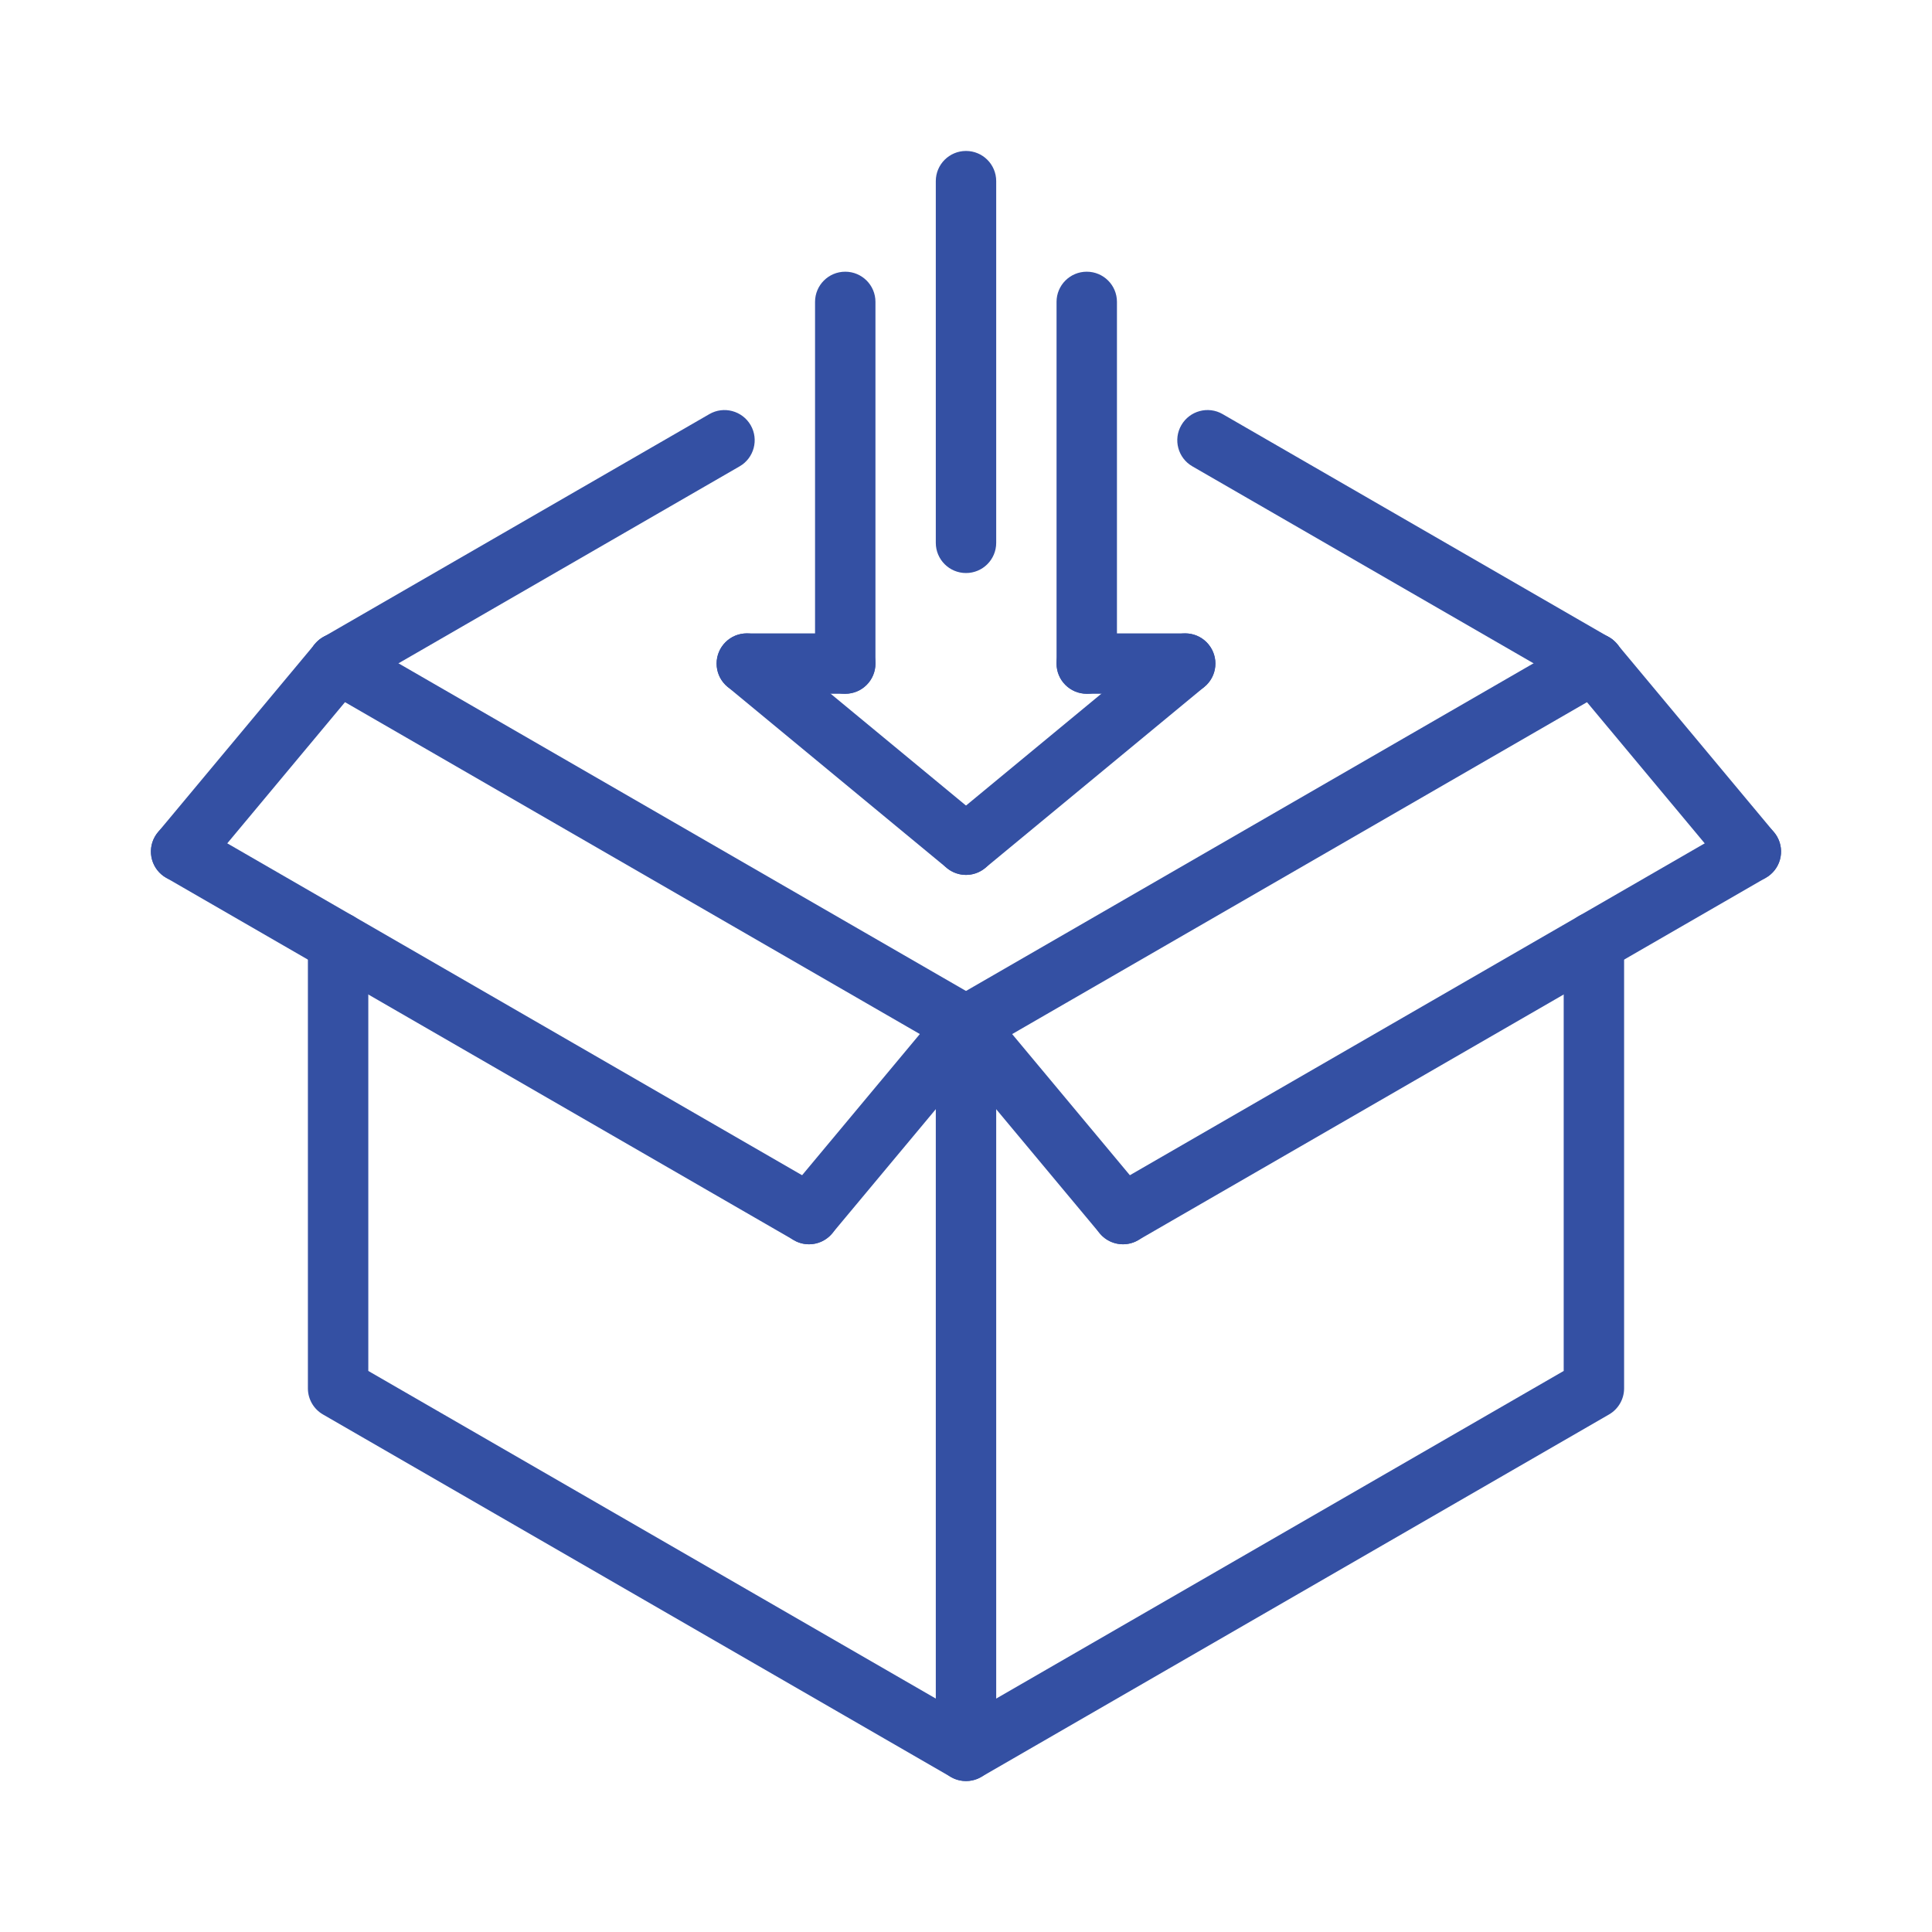
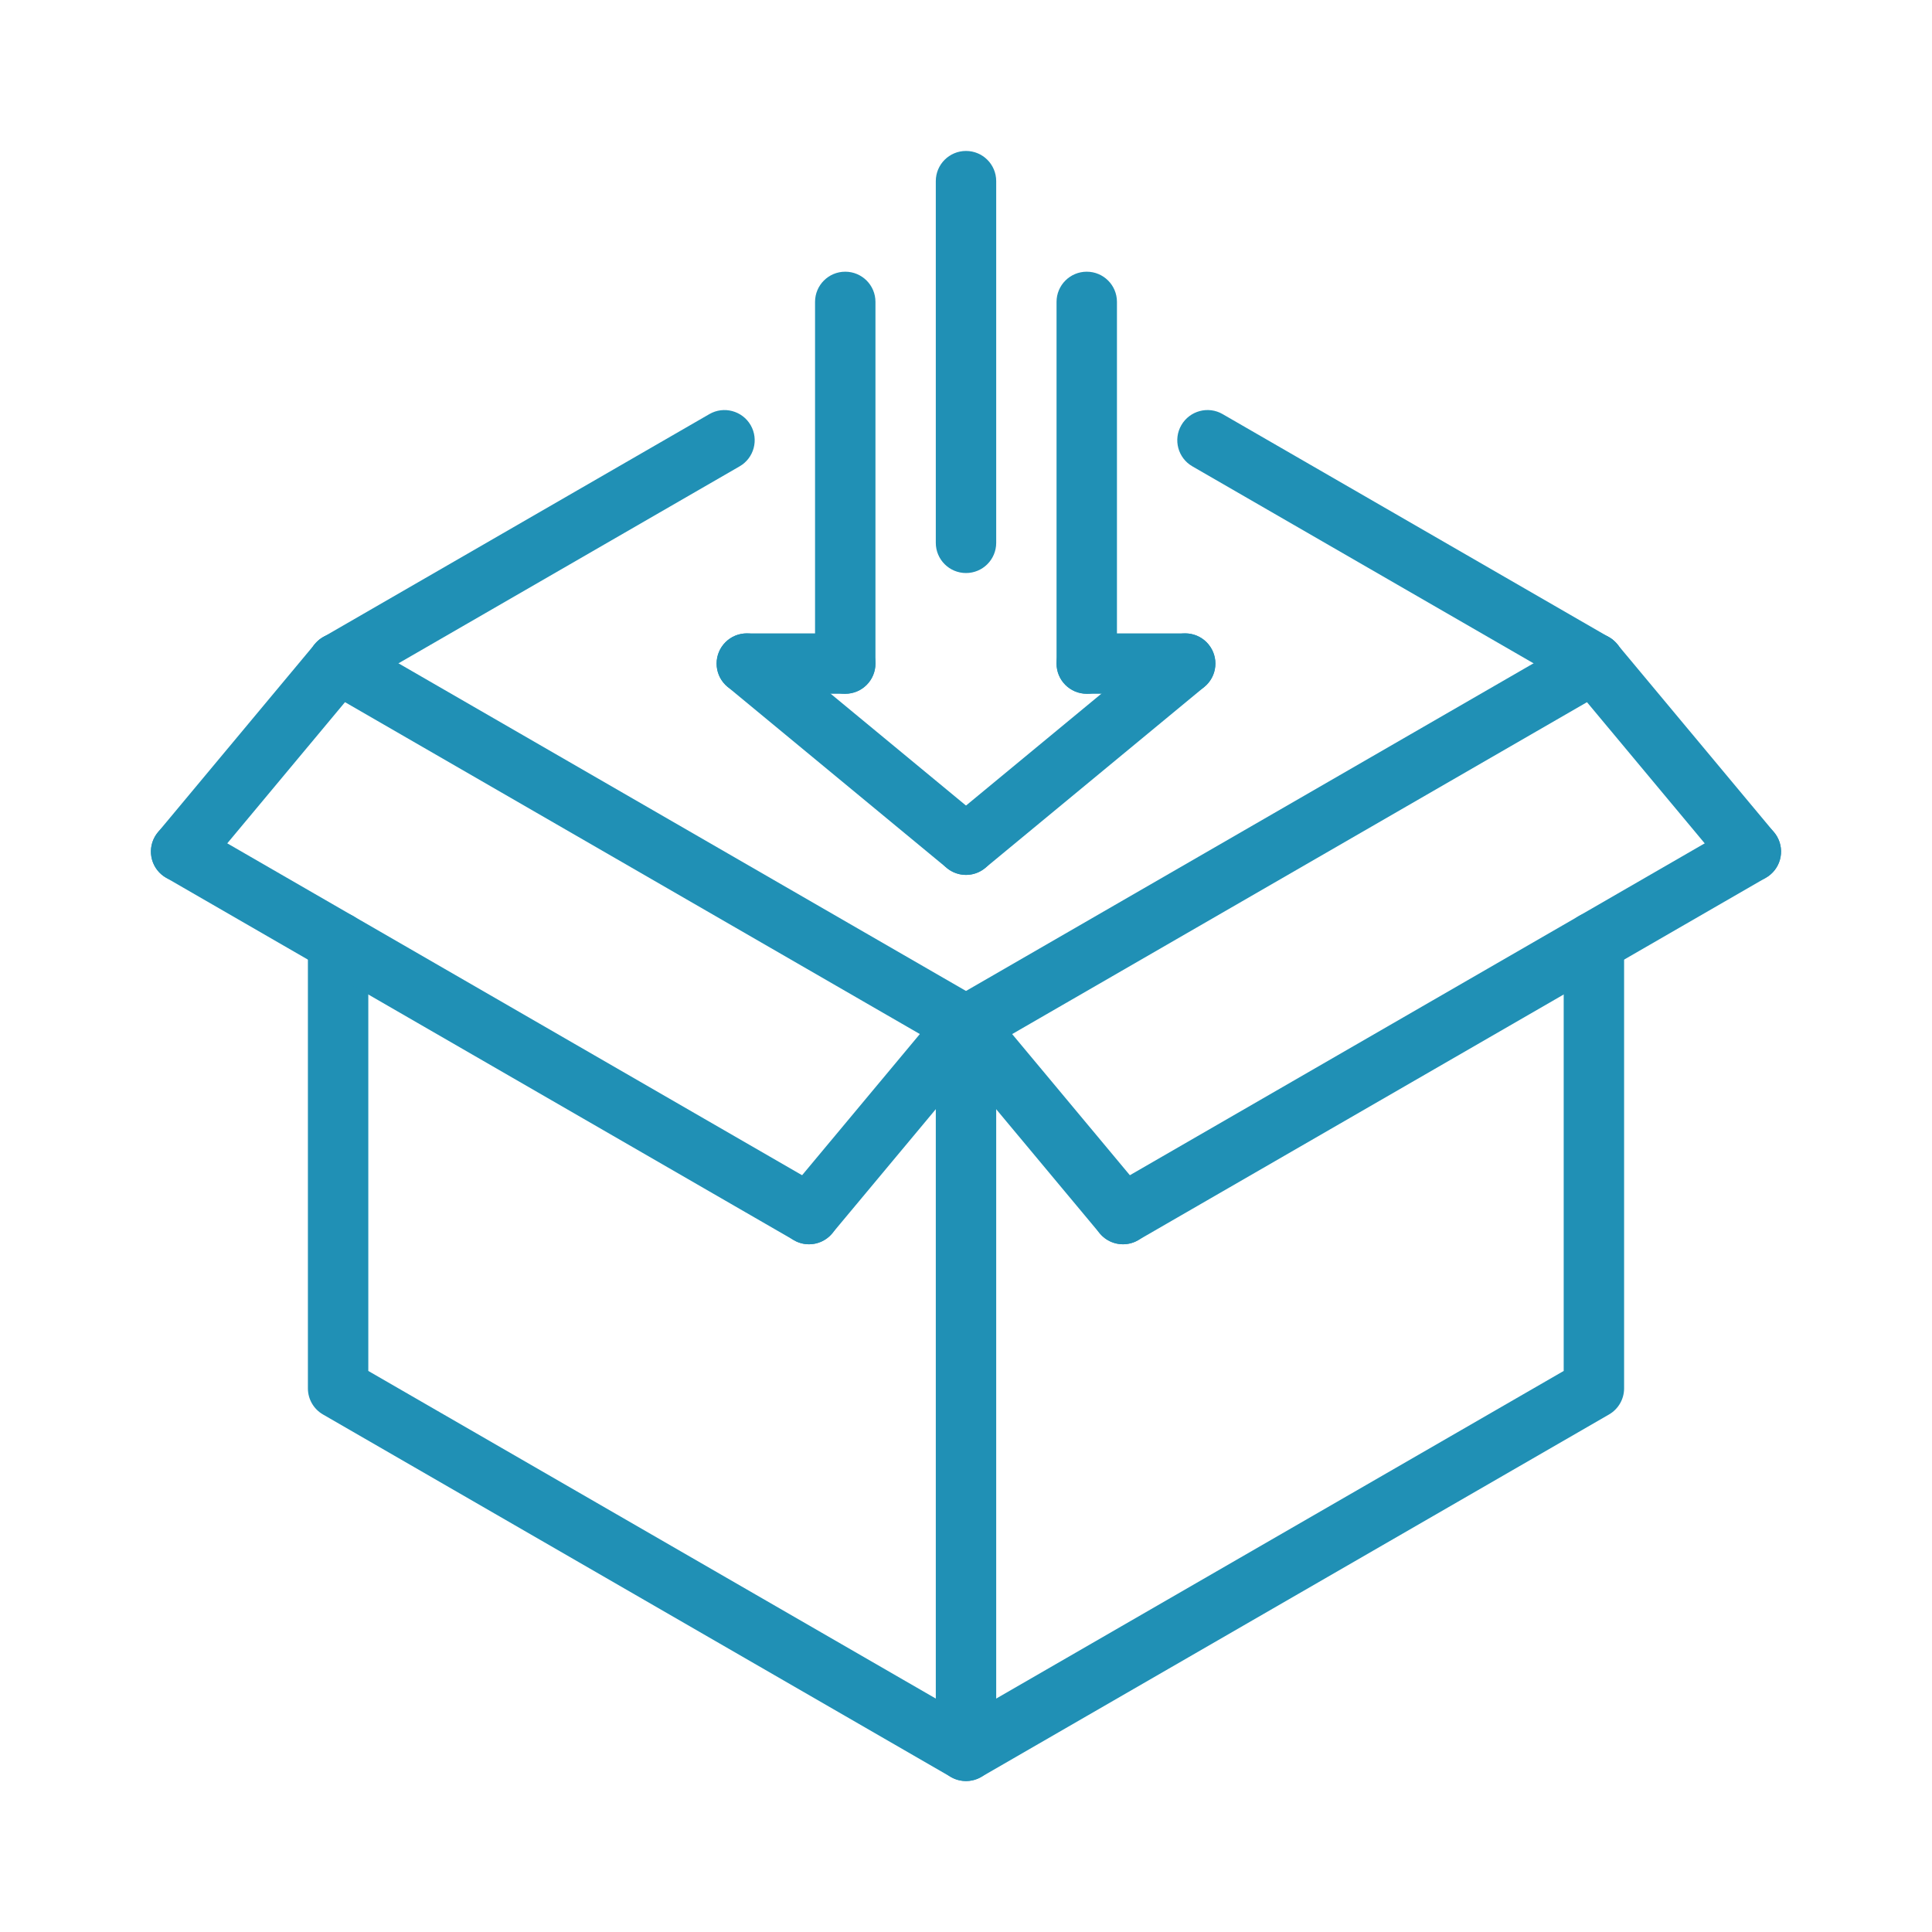
<svg xmlns="http://www.w3.org/2000/svg" width="60" height="60" viewBox="0 0 60 60" fill="none">
-   <path d="M30 17.796C29.482 17.796 29.062 17.376 29.062 16.858V5.625C29.062 5.107 29.482 4.688 30 4.688C30.518 4.688 30.938 5.107 30.938 5.625V16.858C30.938 17.377 30.518 17.796 30 17.796Z" fill="#3450A3" />
-   <path d="M26.25 21.546C25.732 21.546 25.312 21.126 25.312 20.608V9.375C25.312 8.857 25.732 8.438 26.25 8.438C26.768 8.438 27.188 8.857 27.188 9.375V20.608C27.188 21.127 26.768 21.546 26.25 21.546Z" fill="#3450A3" />
-   <path d="M33.75 21.546C33.232 21.546 32.812 21.126 32.812 20.608V9.375C32.812 8.857 33.232 8.438 33.75 8.438C34.268 8.438 34.688 8.857 34.688 9.375V20.608C34.688 21.127 34.268 21.546 33.75 21.546Z" fill="#3450A3" />
-   <path d="M10.501 21.537C10.177 21.537 9.862 21.369 9.688 21.068C9.429 20.619 9.583 20.047 10.031 19.788L22.031 12.86C22.477 12.602 23.052 12.755 23.312 13.203C23.571 13.652 23.417 14.225 22.969 14.483L10.969 21.412C10.822 21.497 10.66 21.537 10.501 21.537Z" fill="#3450A3" />
-   <path d="M49.499 21.537C49.34 21.537 49.178 21.497 49.031 21.411L37.031 14.483C36.582 14.225 36.428 13.651 36.688 13.203C36.948 12.755 37.522 12.601 37.969 12.86L49.969 19.788C50.418 20.046 50.572 20.62 50.312 21.068C50.138 21.369 49.824 21.537 49.499 21.537Z" fill="#3450A3" />
-   <path d="M36.807 21.545H33.75C33.232 21.545 32.812 21.125 32.812 20.608C32.812 20.09 33.232 19.67 33.75 19.67H36.807C37.326 19.67 37.745 20.09 37.745 20.608C37.745 21.125 37.325 21.545 36.807 21.545Z" fill="#3450A3" />
-   <path d="M26.25 21.545H23.193C22.674 21.545 22.255 21.125 22.255 20.608C22.255 20.09 22.674 19.67 23.193 19.67H26.25C26.768 19.67 27.188 20.09 27.188 20.608C27.188 21.125 26.768 21.545 26.25 21.545Z" fill="#3450A3" />
-   <path d="M29.999 27.171C29.789 27.171 29.578 27.1 29.403 26.956L22.596 21.331C22.196 21.001 22.14 20.41 22.47 20.011C22.8 19.612 23.39 19.556 23.789 19.885L30.596 25.51C30.996 25.84 31.052 26.431 30.722 26.83C30.537 27.055 30.269 27.171 29.999 27.171Z" fill="#3450A3" />
-   <path d="M30.001 27.171C29.731 27.171 29.463 27.054 29.278 26.83C28.947 26.431 29.005 25.84 29.404 25.51L36.211 19.885C36.612 19.555 37.203 19.612 37.53 20.011C37.861 20.41 37.804 21.001 37.404 21.331L30.597 26.956C30.422 27.1 30.211 27.171 30.001 27.171Z" fill="#3450A3" />
-   <path d="M30 55.312C29.838 55.312 29.676 55.271 29.531 55.187L10.031 43.928C9.741 43.761 9.562 43.451 9.562 43.117V29.26C9.562 28.743 9.982 28.323 10.5 28.323C11.018 28.323 11.438 28.743 11.438 29.26V42.576L30 53.292L48.562 42.576V29.26C48.562 28.743 48.982 28.323 49.5 28.323C50.018 28.323 50.438 28.743 50.438 29.26V43.117C50.438 43.451 50.259 43.761 49.969 43.928L30.469 55.187C30.324 55.271 30.162 55.312 30 55.312Z" fill="#3450A3" />
-   <path d="M54.376 27.384C54.107 27.384 53.841 27.268 53.655 27.047L48.78 21.201C48.448 20.803 48.502 20.212 48.899 19.88C49.298 19.548 49.889 19.603 50.219 19.999L55.094 25.845C55.426 26.243 55.373 26.834 54.975 27.166C54.8 27.312 54.588 27.384 54.376 27.384Z" fill="#3450A3" />
-   <path d="M34.876 38.642C34.552 38.642 34.237 38.474 34.063 38.173C33.804 37.724 33.958 37.151 34.406 36.892L53.906 25.634C54.353 25.375 54.927 25.529 55.187 25.977C55.446 26.426 55.292 26.999 54.844 27.258L35.344 38.516C35.197 38.601 35.035 38.642 34.876 38.642Z" fill="#3450A3" />
-   <path d="M34.876 38.642C34.607 38.642 34.341 38.527 34.155 38.305L29.28 32.46C28.948 32.062 29.002 31.471 29.399 31.139C29.799 30.807 30.389 30.863 30.719 31.258L35.594 37.103C35.926 37.501 35.873 38.093 35.475 38.424C35.3 38.571 35.088 38.642 34.876 38.642Z" fill="#3450A3" />
-   <path d="M5.624 27.383C5.412 27.383 5.2 27.312 5.024 27.166C4.627 26.834 4.573 26.243 4.905 25.845L9.78 19.999C10.111 19.602 10.701 19.548 11.1 19.88C11.498 20.212 11.551 20.802 11.219 21.201L6.344 27.047C6.159 27.268 5.893 27.383 5.624 27.383Z" fill="#3450A3" />
-   <path d="M25.124 38.642C24.965 38.642 24.803 38.602 24.656 38.516L5.156 27.258C4.707 26.999 4.553 26.425 4.813 25.977C5.071 25.528 5.647 25.375 6.094 25.634L25.594 36.893C26.043 37.151 26.197 37.725 25.937 38.173C25.762 38.474 25.448 38.642 25.124 38.642Z" fill="#3450A3" />
-   <path d="M25.124 38.642C24.912 38.642 24.7 38.57 24.524 38.424C24.127 38.092 24.073 37.502 24.405 37.103L29.28 31.258C29.61 30.861 30.201 30.807 30.6 31.139C30.998 31.471 31.051 32.061 30.719 32.46L25.844 38.305C25.659 38.526 25.393 38.642 25.124 38.642Z" fill="#3450A3" />
-   <path d="M30 55.312C29.482 55.312 29.062 54.892 29.062 54.375V31.858C29.062 31.34 29.482 30.92 30 30.92C30.518 30.92 30.938 31.34 30.938 31.858V54.375C30.938 54.892 30.518 55.312 30 55.312Z" fill="#3450A3" />
-   <path d="M29.999 32.796C29.84 32.796 29.678 32.755 29.531 32.67L10.031 21.412C9.582 21.153 9.428 20.579 9.688 20.131C9.947 19.682 10.521 19.528 10.969 19.788L30.469 31.046C30.918 31.305 31.072 31.879 30.812 32.327C30.639 32.628 30.323 32.796 29.999 32.796Z" fill="#3450A3" />
-   <path d="M30.001 32.796C29.677 32.796 29.362 32.628 29.188 32.327C28.929 31.878 29.083 31.305 29.531 31.046L49.031 19.788C49.479 19.529 50.052 19.682 50.312 20.131C50.571 20.58 50.417 21.153 49.969 21.412L30.469 32.671C30.322 32.755 30.16 32.796 30.001 32.796Z" fill="#3450A3" />
+   <path d="M30 17.796C29.482 17.796 29.062 17.376 29.062 16.858V5.625C29.062 5.107 29.482 4.688 30 4.688C30.518 4.688 30.938 5.107 30.938 5.625V16.858C30.938 17.377 30.518 17.796 30 17.796Z" fill="#2090B5" />
+   <path d="M26.25 21.546C25.732 21.546 25.312 21.126 25.312 20.608V9.375C25.312 8.857 25.732 8.438 26.25 8.438C26.768 8.438 27.188 8.857 27.188 9.375V20.608C27.188 21.127 26.768 21.546 26.25 21.546Z" fill="#2090B5" />
+   <path d="M33.75 21.546C33.232 21.546 32.812 21.126 32.812 20.608V9.375C32.812 8.857 33.232 8.438 33.75 8.438C34.268 8.438 34.688 8.857 34.688 9.375V20.608C34.688 21.127 34.268 21.546 33.75 21.546Z" fill="#2090B5" />
+   <path d="M10.501 21.537C10.177 21.537 9.862 21.369 9.688 21.068C9.429 20.619 9.583 20.047 10.031 19.788L22.031 12.86C22.477 12.602 23.052 12.755 23.312 13.203C23.571 13.652 23.417 14.225 22.969 14.483L10.969 21.412C10.822 21.497 10.66 21.537 10.501 21.537Z" fill="#2090B5" />
+   <path d="M49.499 21.537C49.34 21.537 49.178 21.497 49.031 21.411L37.031 14.483C36.582 14.225 36.428 13.651 36.688 13.203C36.948 12.755 37.522 12.601 37.969 12.86L49.969 19.788C50.418 20.046 50.572 20.62 50.312 21.068C50.138 21.369 49.824 21.537 49.499 21.537Z" fill="#2090B5" />
+   <path d="M36.807 21.545H33.75C33.232 21.545 32.812 21.125 32.812 20.608C32.812 20.09 33.232 19.67 33.75 19.67H36.807C37.326 19.67 37.745 20.09 37.745 20.608C37.745 21.125 37.325 21.545 36.807 21.545Z" fill="#2090B5" />
+   <path d="M26.25 21.545H23.193C22.674 21.545 22.255 21.125 22.255 20.608C22.255 20.09 22.674 19.67 23.193 19.67H26.25C26.768 19.67 27.188 20.09 27.188 20.608C27.188 21.125 26.768 21.545 26.25 21.545Z" fill="#2090B5" />
+   <path d="M29.999 27.171C29.789 27.171 29.578 27.1 29.403 26.956L22.596 21.331C22.196 21.001 22.14 20.41 22.47 20.011C22.8 19.612 23.39 19.556 23.789 19.885L30.596 25.51C30.996 25.84 31.052 26.431 30.722 26.83C30.537 27.055 30.269 27.171 29.999 27.171Z" fill="#2090B5" />
+   <path d="M30.001 27.171C29.731 27.171 29.463 27.054 29.278 26.83C28.947 26.431 29.005 25.84 29.404 25.51L36.211 19.885C36.612 19.555 37.203 19.612 37.53 20.011C37.861 20.41 37.804 21.001 37.404 21.331L30.597 26.956C30.422 27.1 30.211 27.171 30.001 27.171Z" fill="#2090B5" />
+   <path d="M30 55.312C29.838 55.312 29.676 55.271 29.531 55.187L10.031 43.928C9.741 43.761 9.562 43.451 9.562 43.117V29.26C9.562 28.743 9.982 28.323 10.5 28.323C11.018 28.323 11.438 28.743 11.438 29.26V42.576L30 53.292L48.562 42.576V29.26C48.562 28.743 48.982 28.323 49.5 28.323C50.018 28.323 50.438 28.743 50.438 29.26V43.117C50.438 43.451 50.259 43.761 49.969 43.928L30.469 55.187C30.324 55.271 30.162 55.312 30 55.312Z" fill="#2090B5" />
+   <path d="M54.376 27.384C54.107 27.384 53.841 27.268 53.655 27.047L48.78 21.201C48.448 20.803 48.502 20.212 48.899 19.88C49.298 19.548 49.889 19.603 50.219 19.999L55.094 25.845C55.426 26.243 55.373 26.834 54.975 27.166C54.8 27.312 54.588 27.384 54.376 27.384Z" fill="#2090B5" />
+   <path d="M34.876 38.642C34.552 38.642 34.237 38.474 34.063 38.173C33.804 37.724 33.958 37.151 34.406 36.892L53.906 25.634C54.353 25.375 54.927 25.529 55.187 25.977C55.446 26.426 55.292 26.999 54.844 27.258L35.344 38.516C35.197 38.601 35.035 38.642 34.876 38.642Z" fill="#2090B5" />
+   <path d="M34.876 38.642C34.607 38.642 34.341 38.527 34.155 38.305L29.28 32.46C28.948 32.062 29.002 31.471 29.399 31.139C29.799 30.807 30.389 30.863 30.719 31.258L35.594 37.103C35.926 37.501 35.873 38.093 35.475 38.424C35.3 38.571 35.088 38.642 34.876 38.642Z" fill="#2090B5" />
+   <path d="M5.624 27.383C5.412 27.383 5.2 27.312 5.024 27.166C4.627 26.834 4.573 26.243 4.905 25.845L9.78 19.999C10.111 19.602 10.701 19.548 11.1 19.88C11.498 20.212 11.551 20.802 11.219 21.201L6.344 27.047C6.159 27.268 5.893 27.383 5.624 27.383Z" fill="#2090B5" />
+   <path d="M25.124 38.642C24.965 38.642 24.803 38.602 24.656 38.516L5.156 27.258C4.707 26.999 4.553 26.425 4.813 25.977C5.071 25.528 5.647 25.375 6.094 25.634L25.594 36.893C26.043 37.151 26.197 37.725 25.937 38.173C25.762 38.474 25.448 38.642 25.124 38.642Z" fill="#2090B5" />
+   <path d="M25.124 38.642C24.912 38.642 24.7 38.57 24.524 38.424C24.127 38.092 24.073 37.502 24.405 37.103L29.28 31.258C29.61 30.861 30.201 30.807 30.6 31.139C30.998 31.471 31.051 32.061 30.719 32.46L25.844 38.305C25.659 38.526 25.393 38.642 25.124 38.642Z" fill="#2090B5" />
+   <path d="M30 55.312C29.482 55.312 29.062 54.892 29.062 54.375V31.858C29.062 31.34 29.482 30.92 30 30.92C30.518 30.92 30.938 31.34 30.938 31.858V54.375C30.938 54.892 30.518 55.312 30 55.312Z" fill="#2090B5" />
+   <path d="M29.999 32.796C29.84 32.796 29.678 32.755 29.531 32.67L10.031 21.412C9.582 21.153 9.428 20.579 9.688 20.131C9.947 19.682 10.521 19.528 10.969 19.788L30.469 31.046C30.918 31.305 31.072 31.879 30.812 32.327C30.639 32.628 30.323 32.796 29.999 32.796Z" fill="#2090B5" />
+   <path d="M30.001 32.796C29.677 32.796 29.362 32.628 29.188 32.327C28.929 31.878 29.083 31.305 29.531 31.046L49.031 19.788C49.479 19.529 50.052 19.682 50.312 20.131C50.571 20.58 50.417 21.153 49.969 21.412L30.469 32.671C30.322 32.755 30.16 32.796 30.001 32.796Z" fill="#2090B5" />
</svg>
